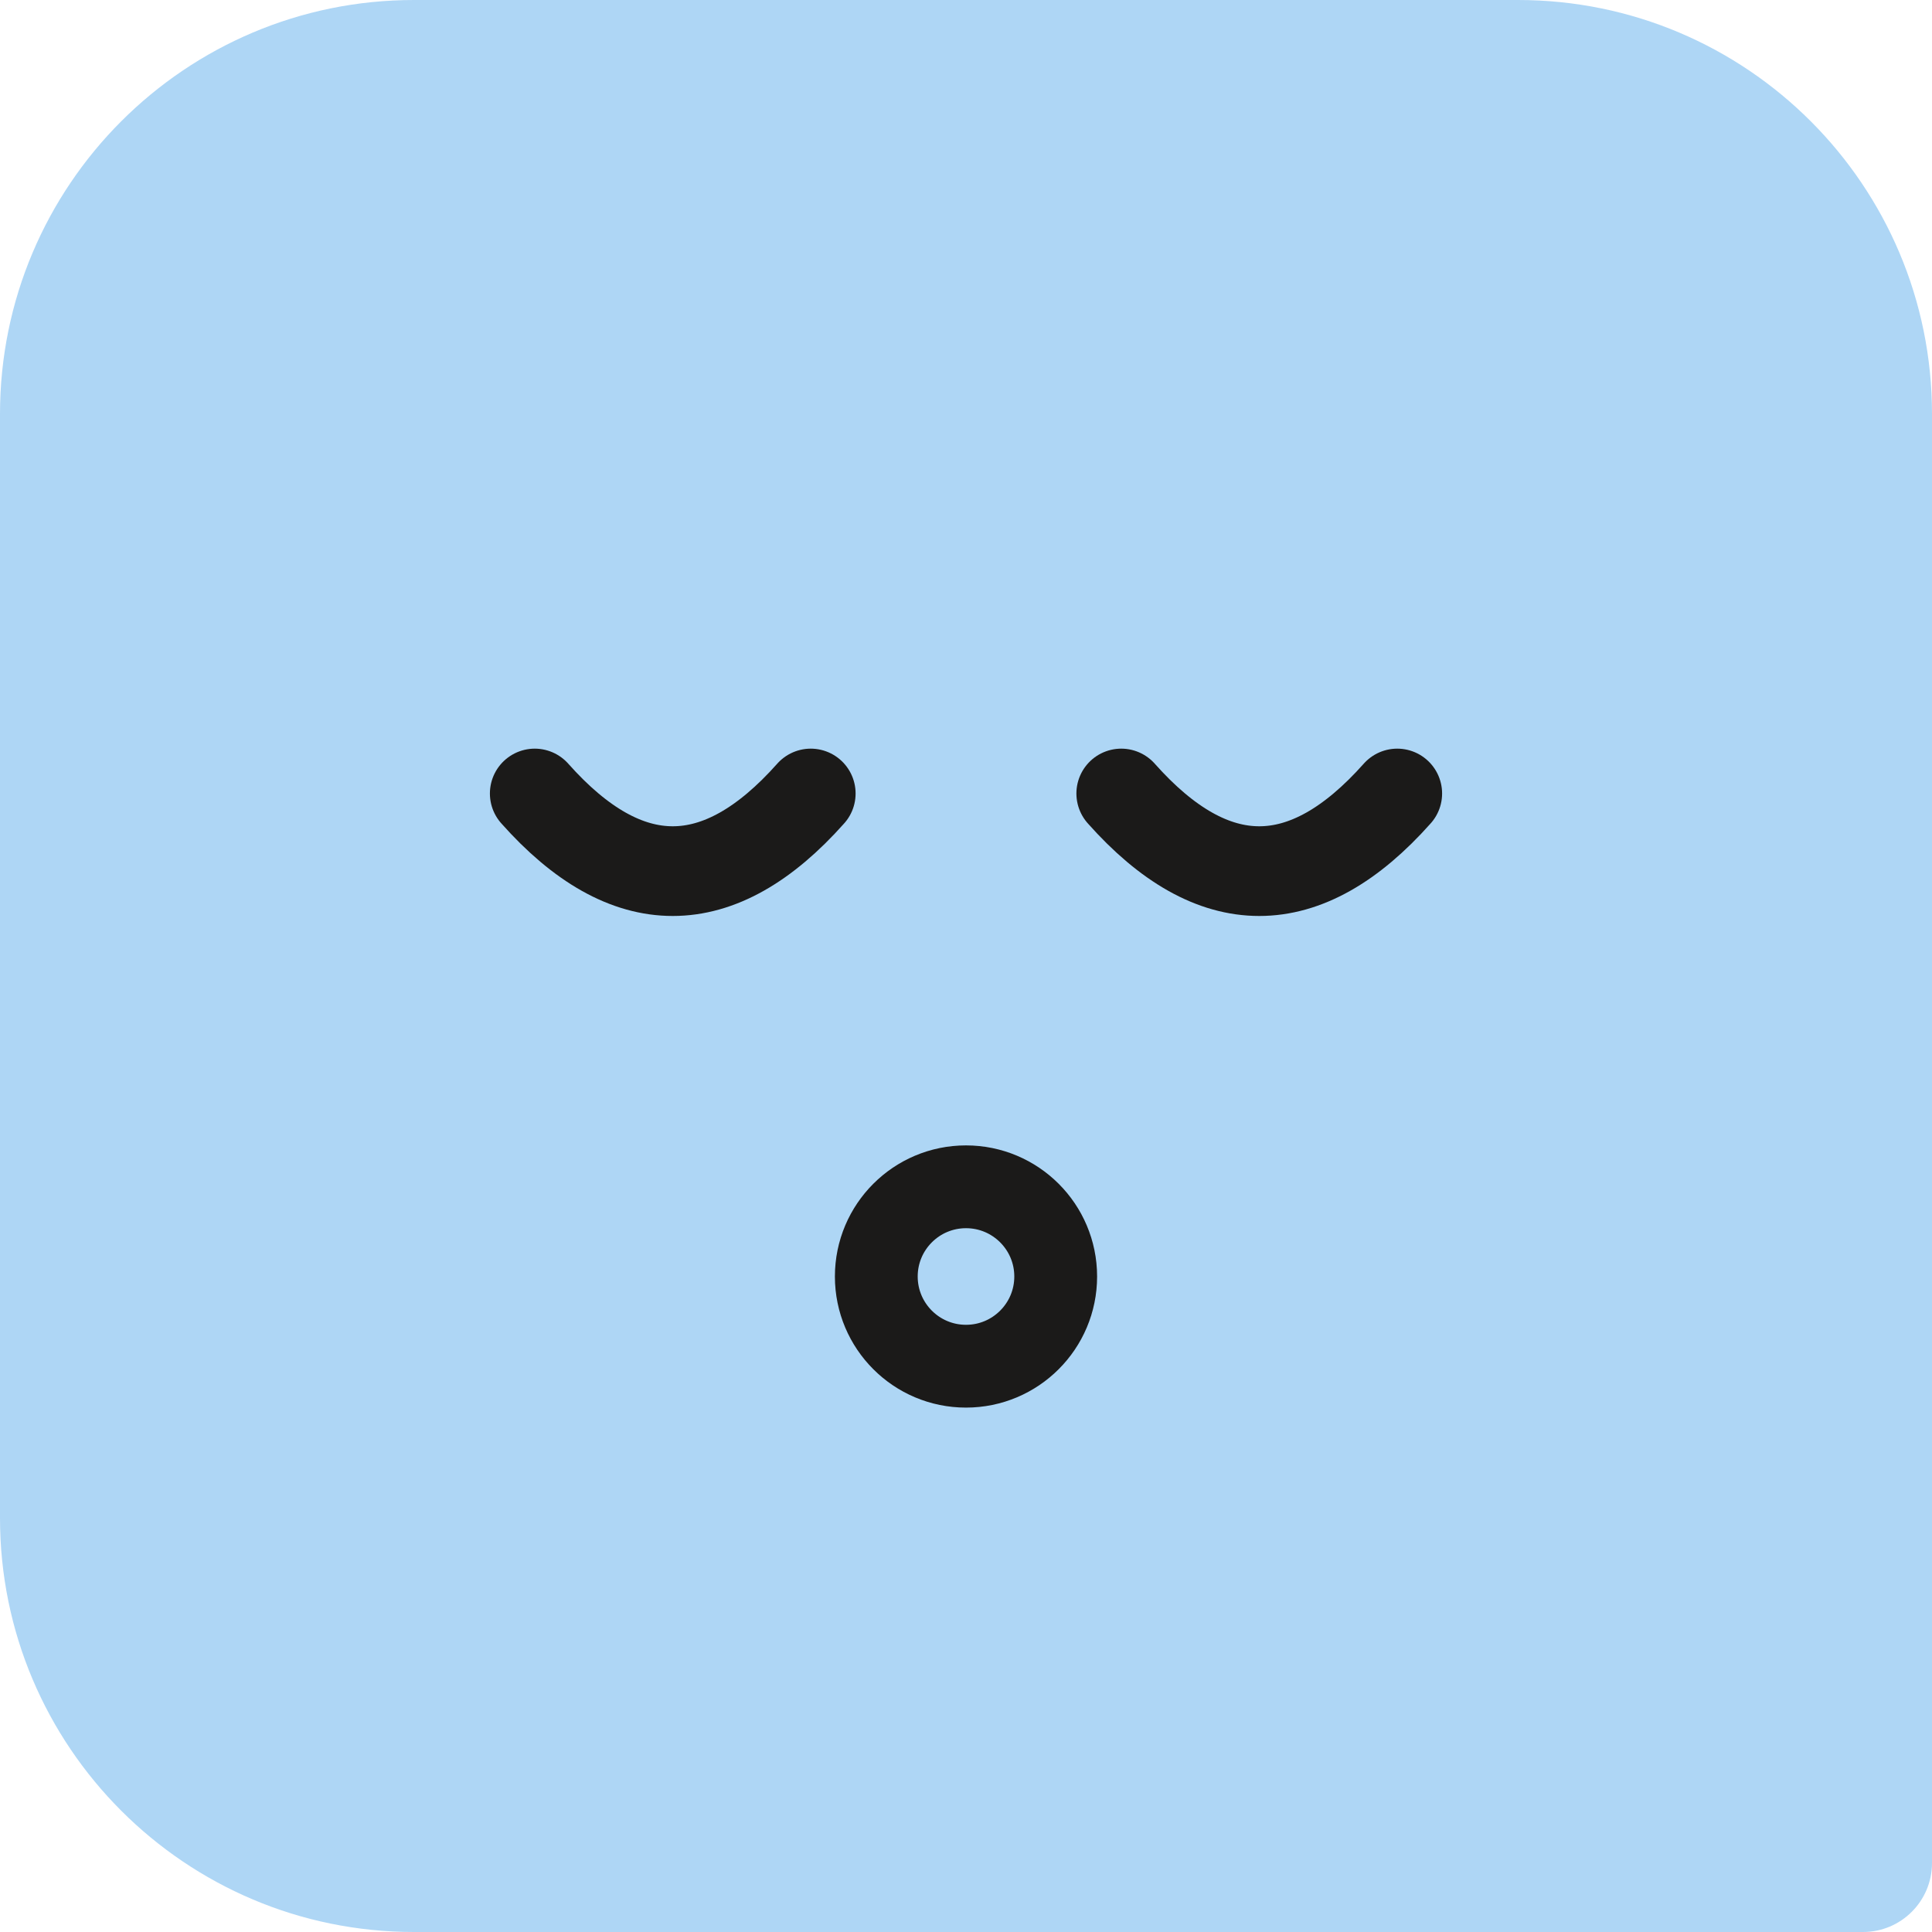
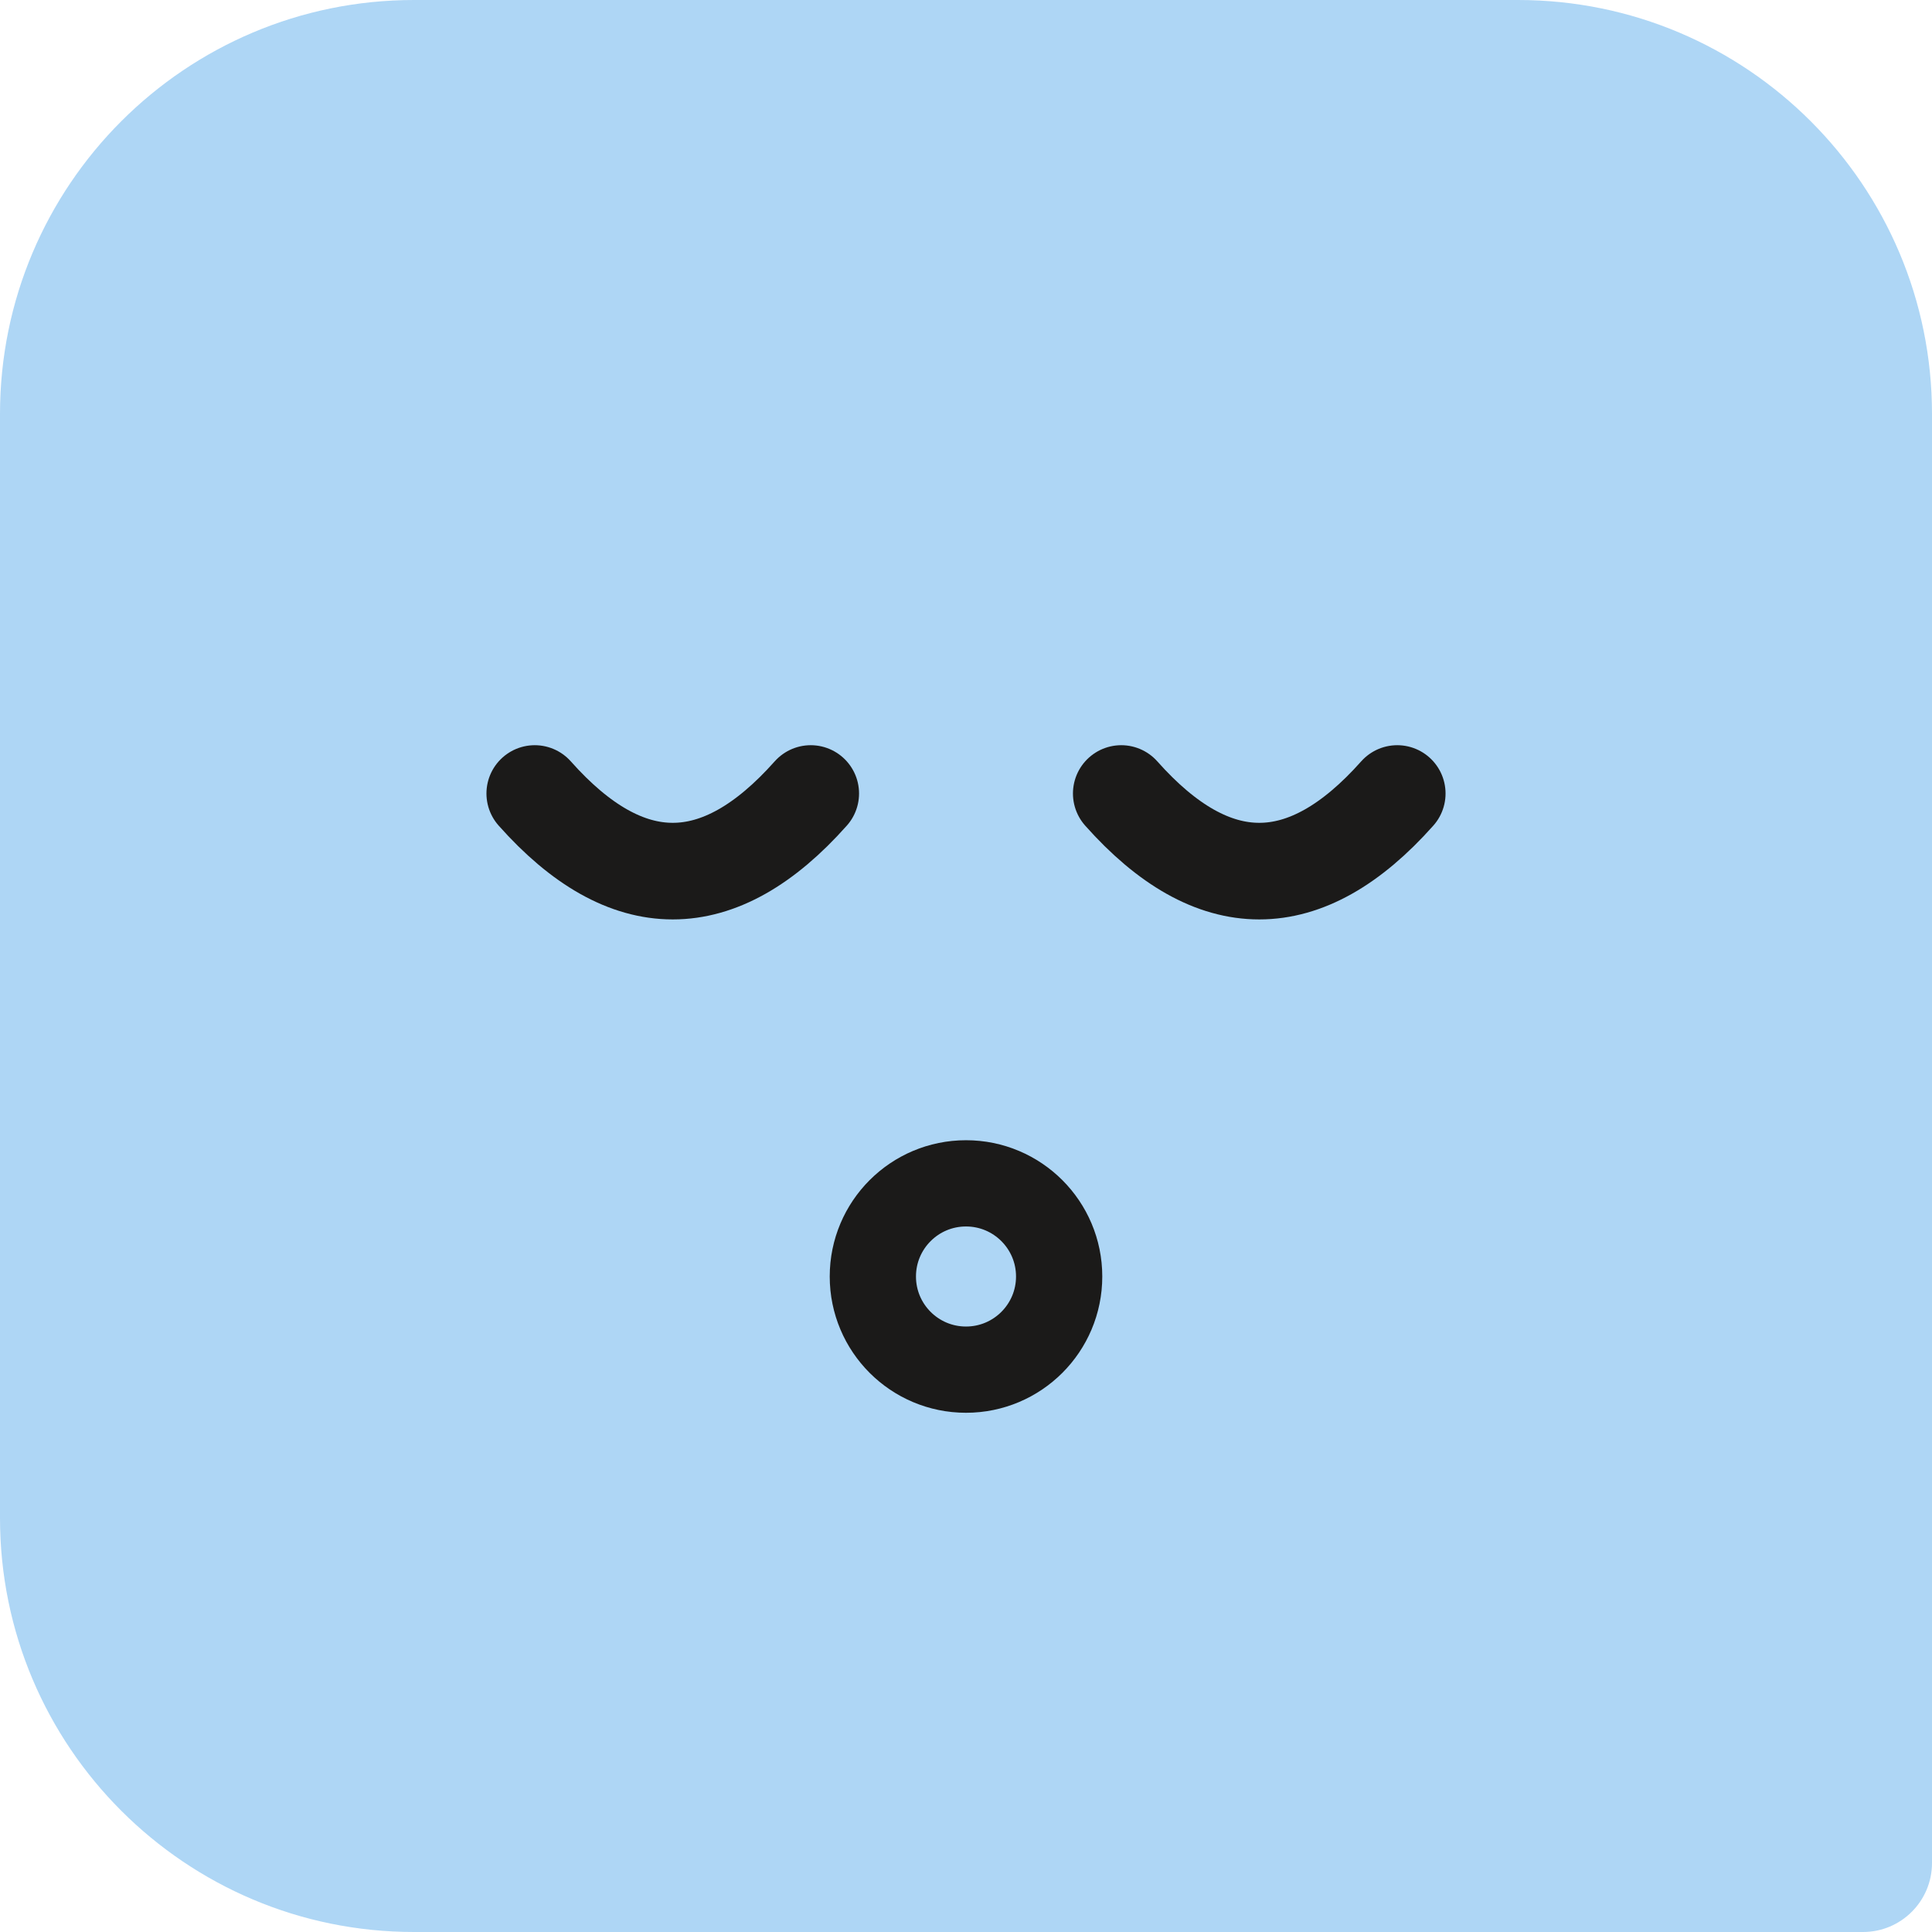
<svg xmlns="http://www.w3.org/2000/svg" width="56" height="56" viewBox="0 0 56 56">
  <path d="M12 0H44A12 12 0 0 1 56 12V54A2 2 0 0 1 54 56H12A12 12 0 0 1 0 44V12A12 12 0 0 1 12 0Z" fill="#AED6F5" />
-   <path d="M15.5 23Q19.5 27.5 23.5 23" fill="none" stroke="#1B1A19" stroke-width="2.6" stroke-linecap="round" stroke-linejoin="round" />
-   <path d="M32.5 23Q36.5 27.5 40.5 23" fill="none" stroke="#1B1A19" stroke-width="2.6" stroke-linecap="round" stroke-linejoin="round" />
-   <circle cx="28" cy="37" r="2.6" fill="none" stroke="#1B1A19" stroke-width="2.4" />
+   <path d="M15.5 23Q19.5 27.5 23.5 23" fill="none" stroke="#1B1A19" stroke-width="2.8" stroke-linecap="round" stroke-linejoin="round" />
+   <path d="M32.5 23Q36.5 27.5 40.5 23" fill="none" stroke="#1B1A19" stroke-width="2.8" stroke-linecap="round" stroke-linejoin="round" />
+   <circle cx="28" cy="37" r="2.7" fill="none" stroke="#1B1A19" stroke-width="2.5" />
</svg>
